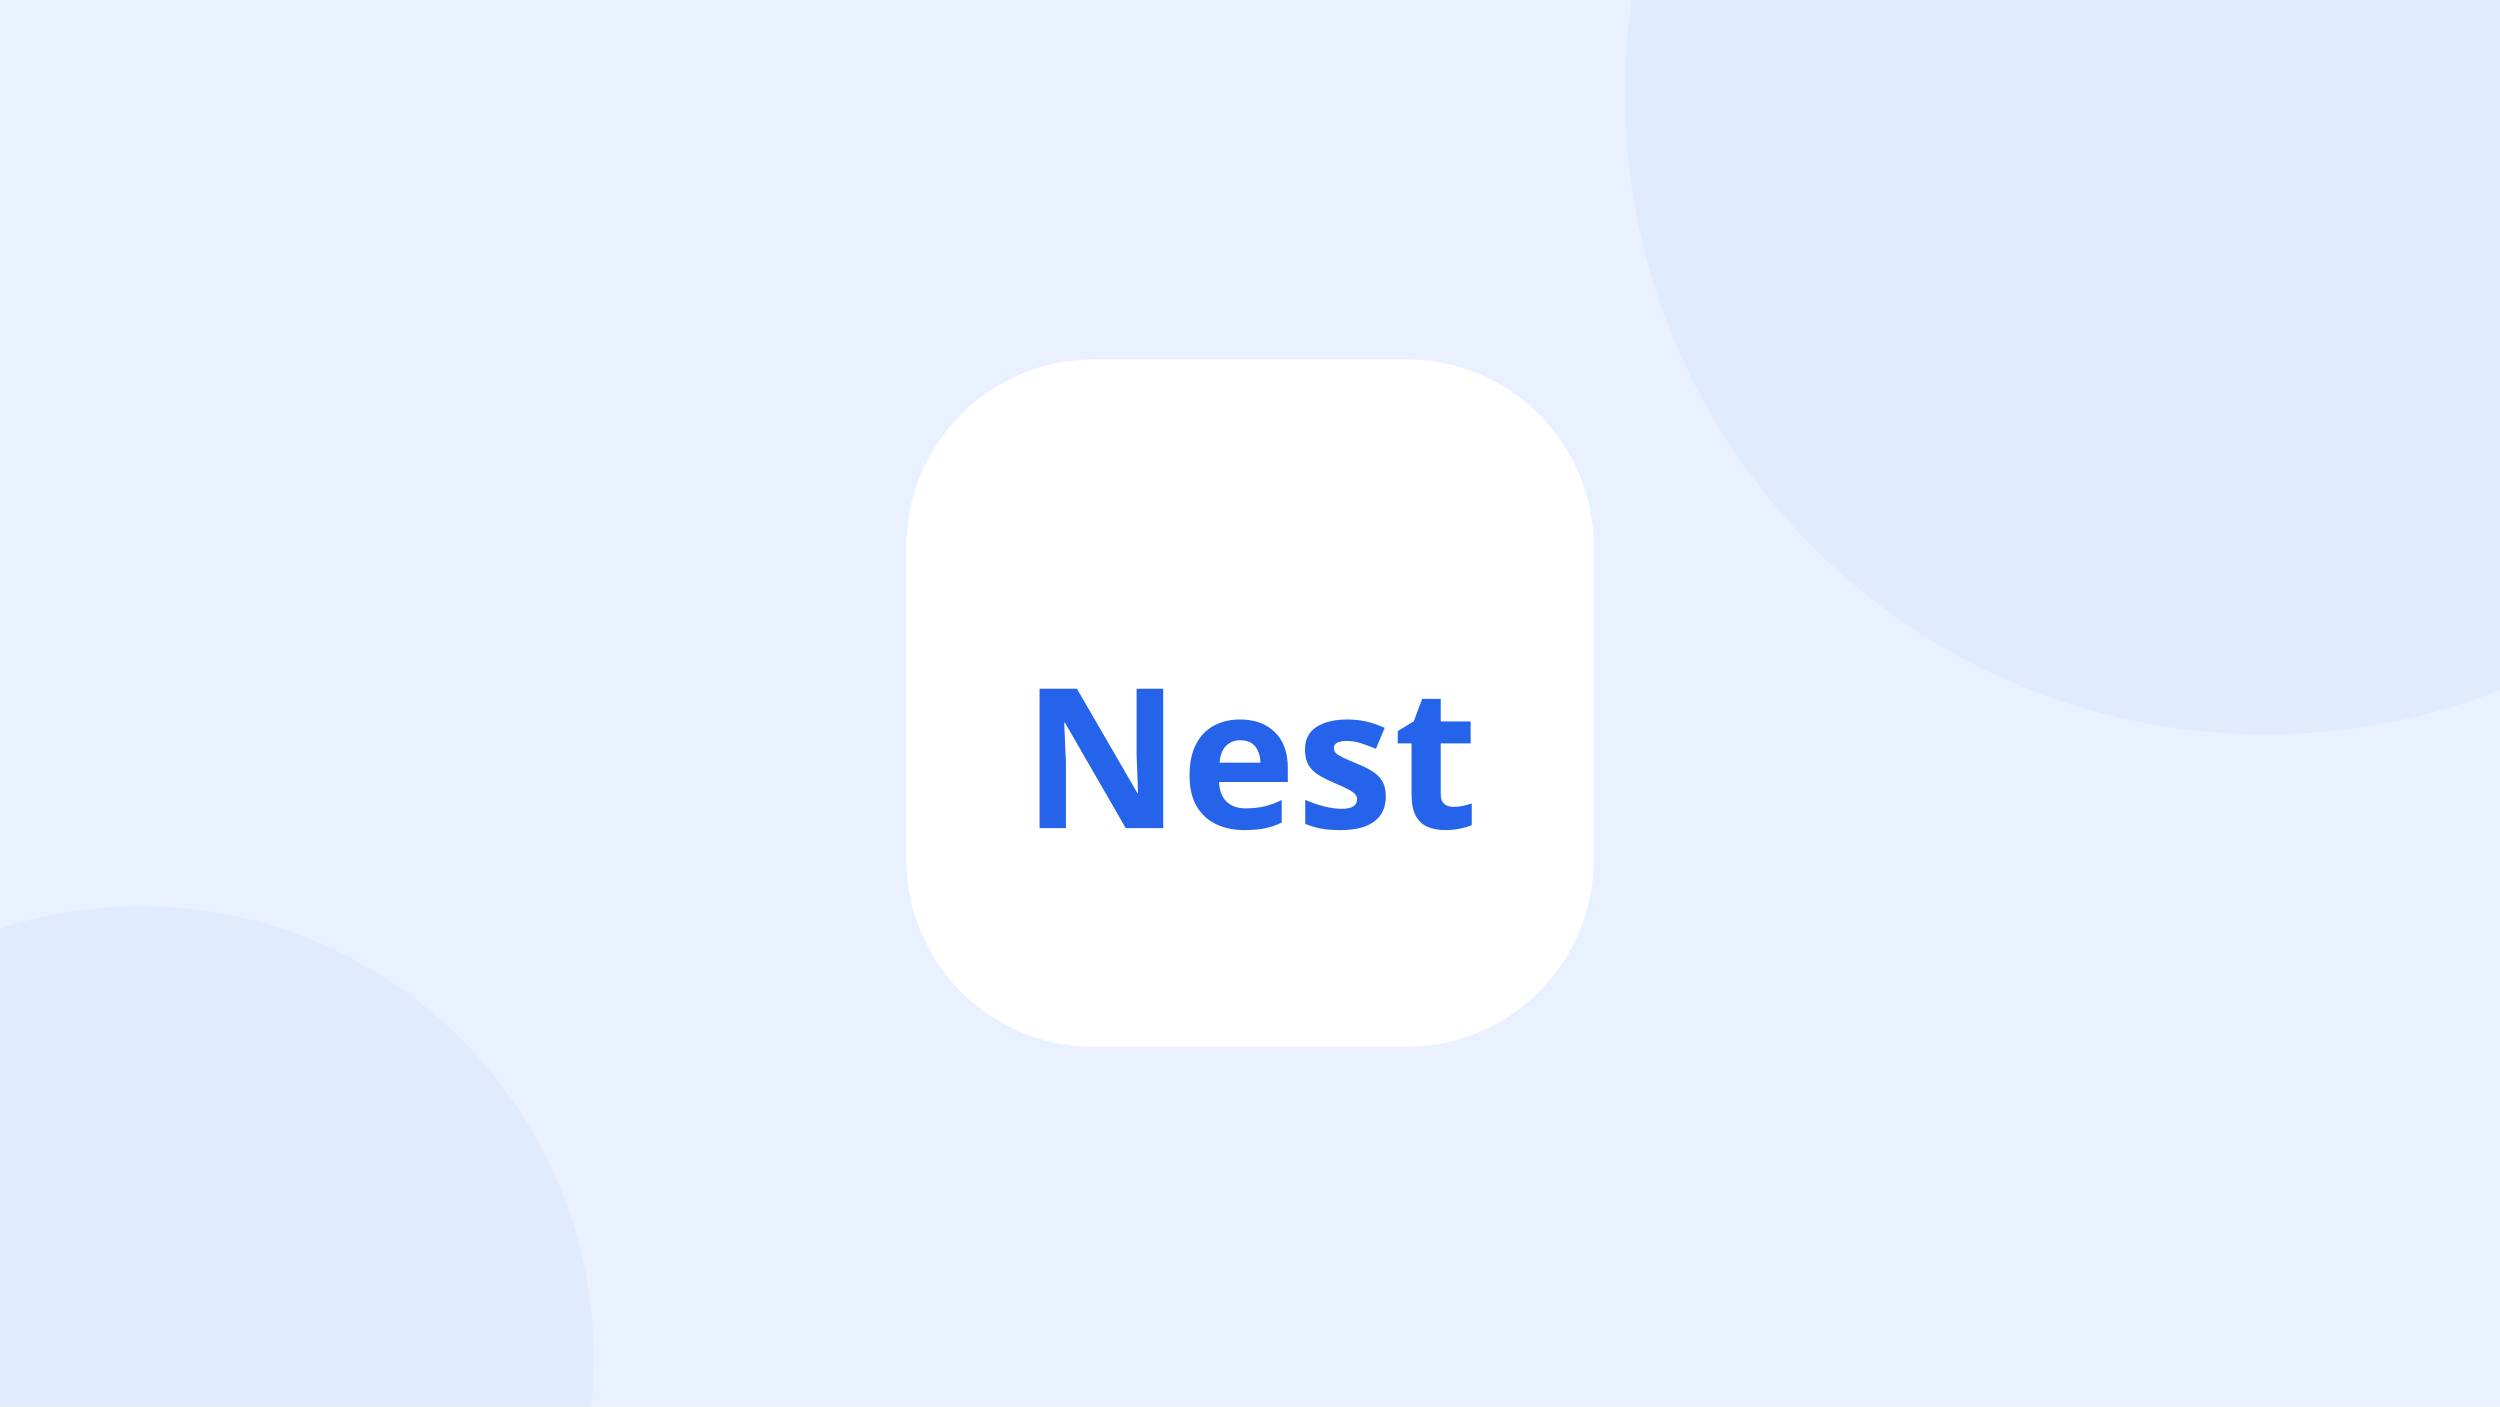
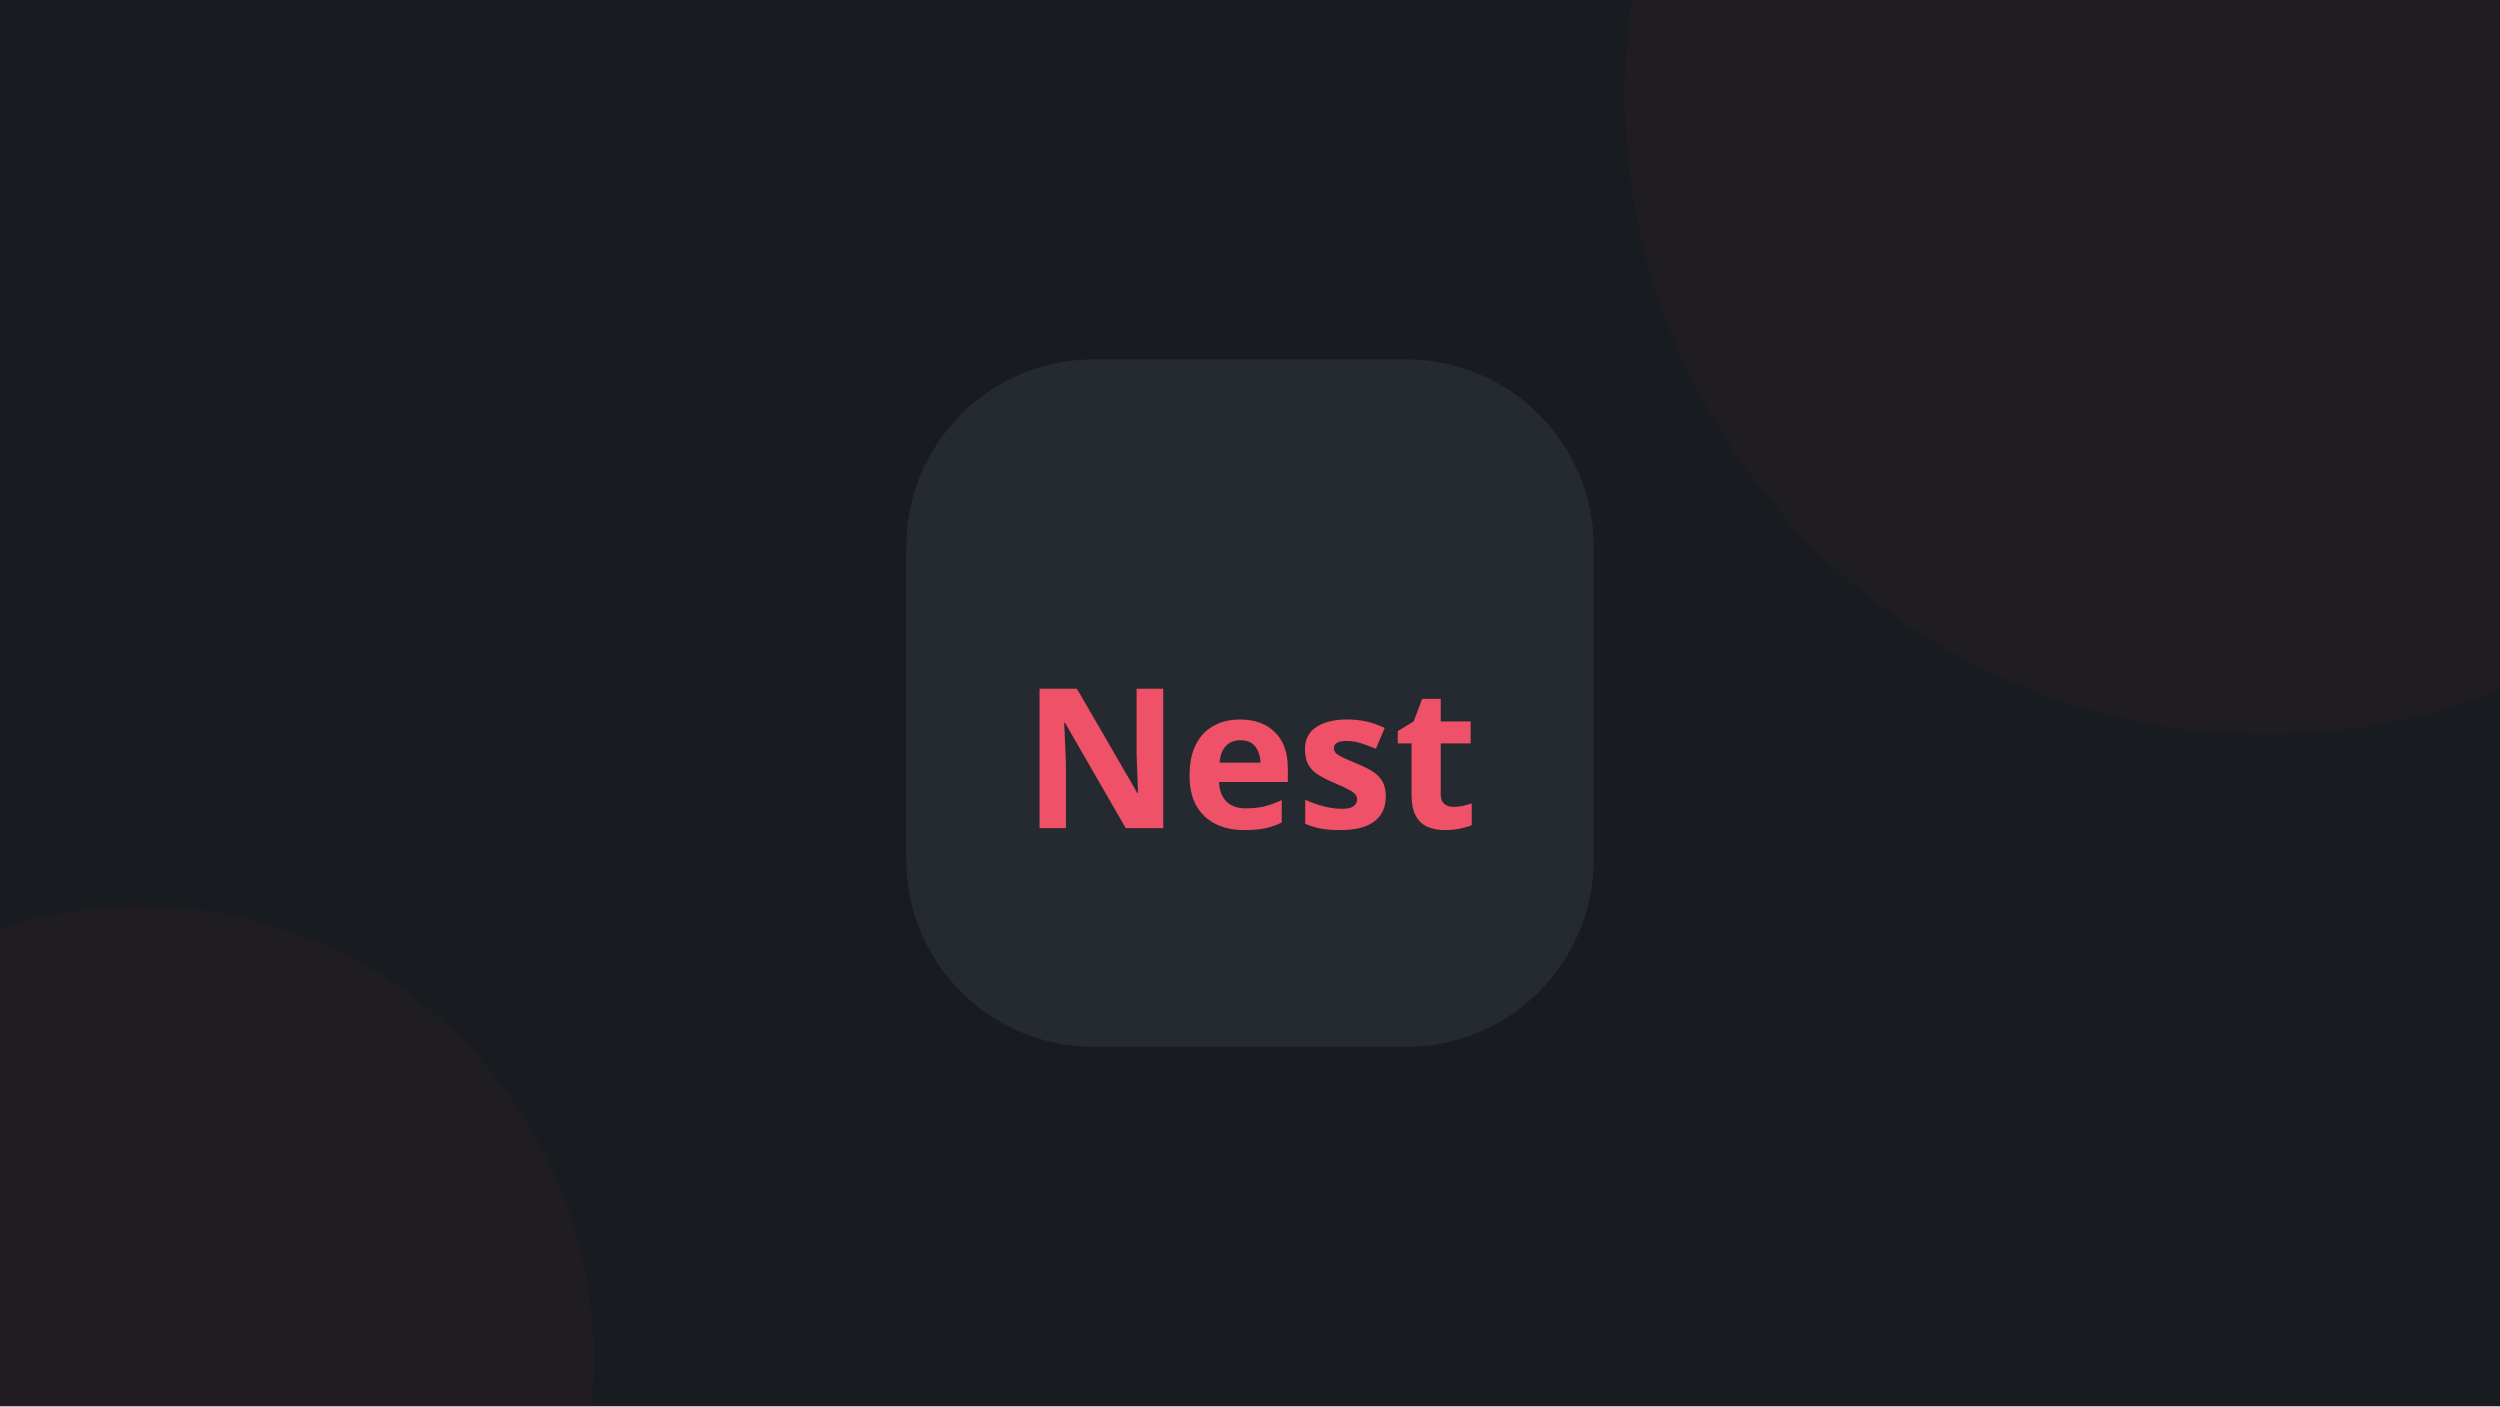
<svg xmlns="http://www.w3.org/2000/svg" viewBox="0 0 320 180" width="320" height="180">
-   <rect width="320" height="180" fill="#e9f0ff" />
-   <circle cx="290" cy="12" r="82" fill="#2563eb" opacity=".04" />
-   <circle cx="18" cy="174" r="58" fill="#2563eb" opacity=".04" />
-   <rect x="116" y="46" width="88" height="88" rx="24" fill="white" />
-   <text x="160" y="106" text-anchor="middle" fill="#2563eb" font-family="system-ui,Segoe UI,sans-serif" font-size="25" font-weight="700">Nest</text>
+   <rect width="320" height="180" fill="#181b1f" />
+   <circle cx="290" cy="12" r="82" fill="#ef5268" opacity=".04" />
+   <circle cx="18" cy="174" r="58" fill="#ef5268" opacity=".04" />
+   <rect x="116" y="46" width="88" height="88" rx="24" fill="#242a30" />
+   <text x="160" y="106" text-anchor="middle" fill="#ef5268" font-family="system-ui,Segoe UI,sans-serif" font-size="25" font-weight="700">Nest</text>
</svg>
